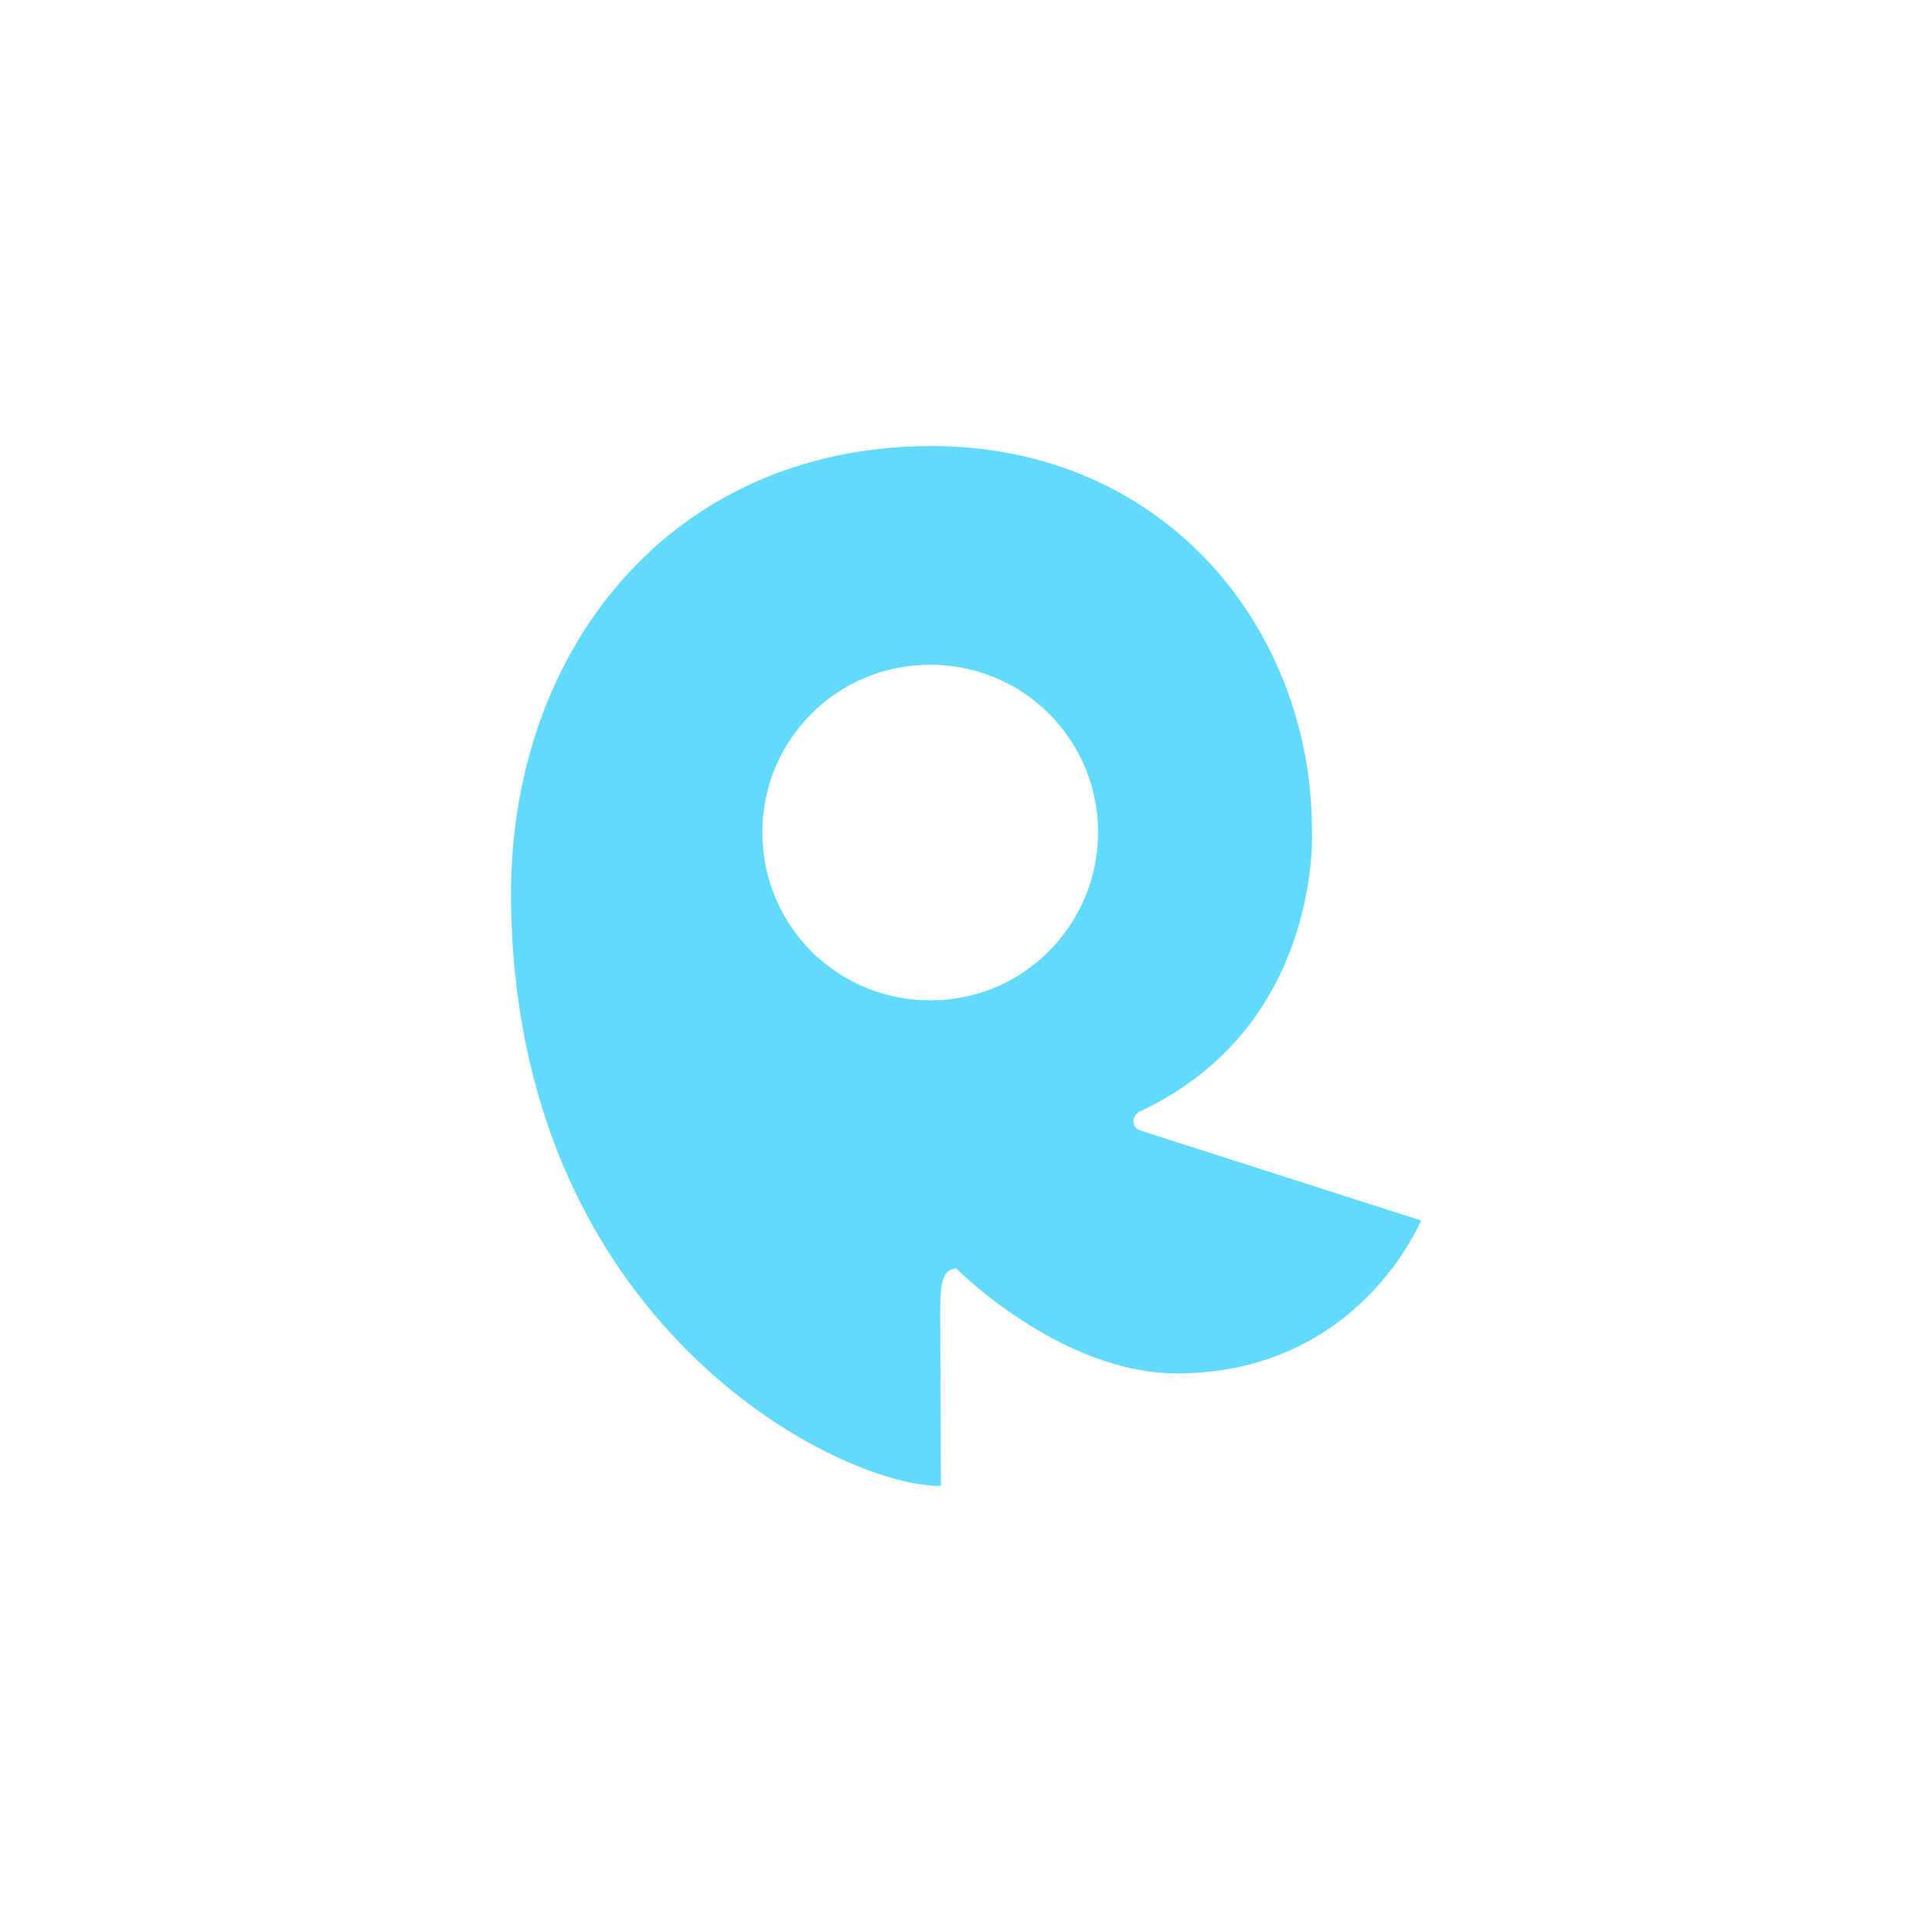
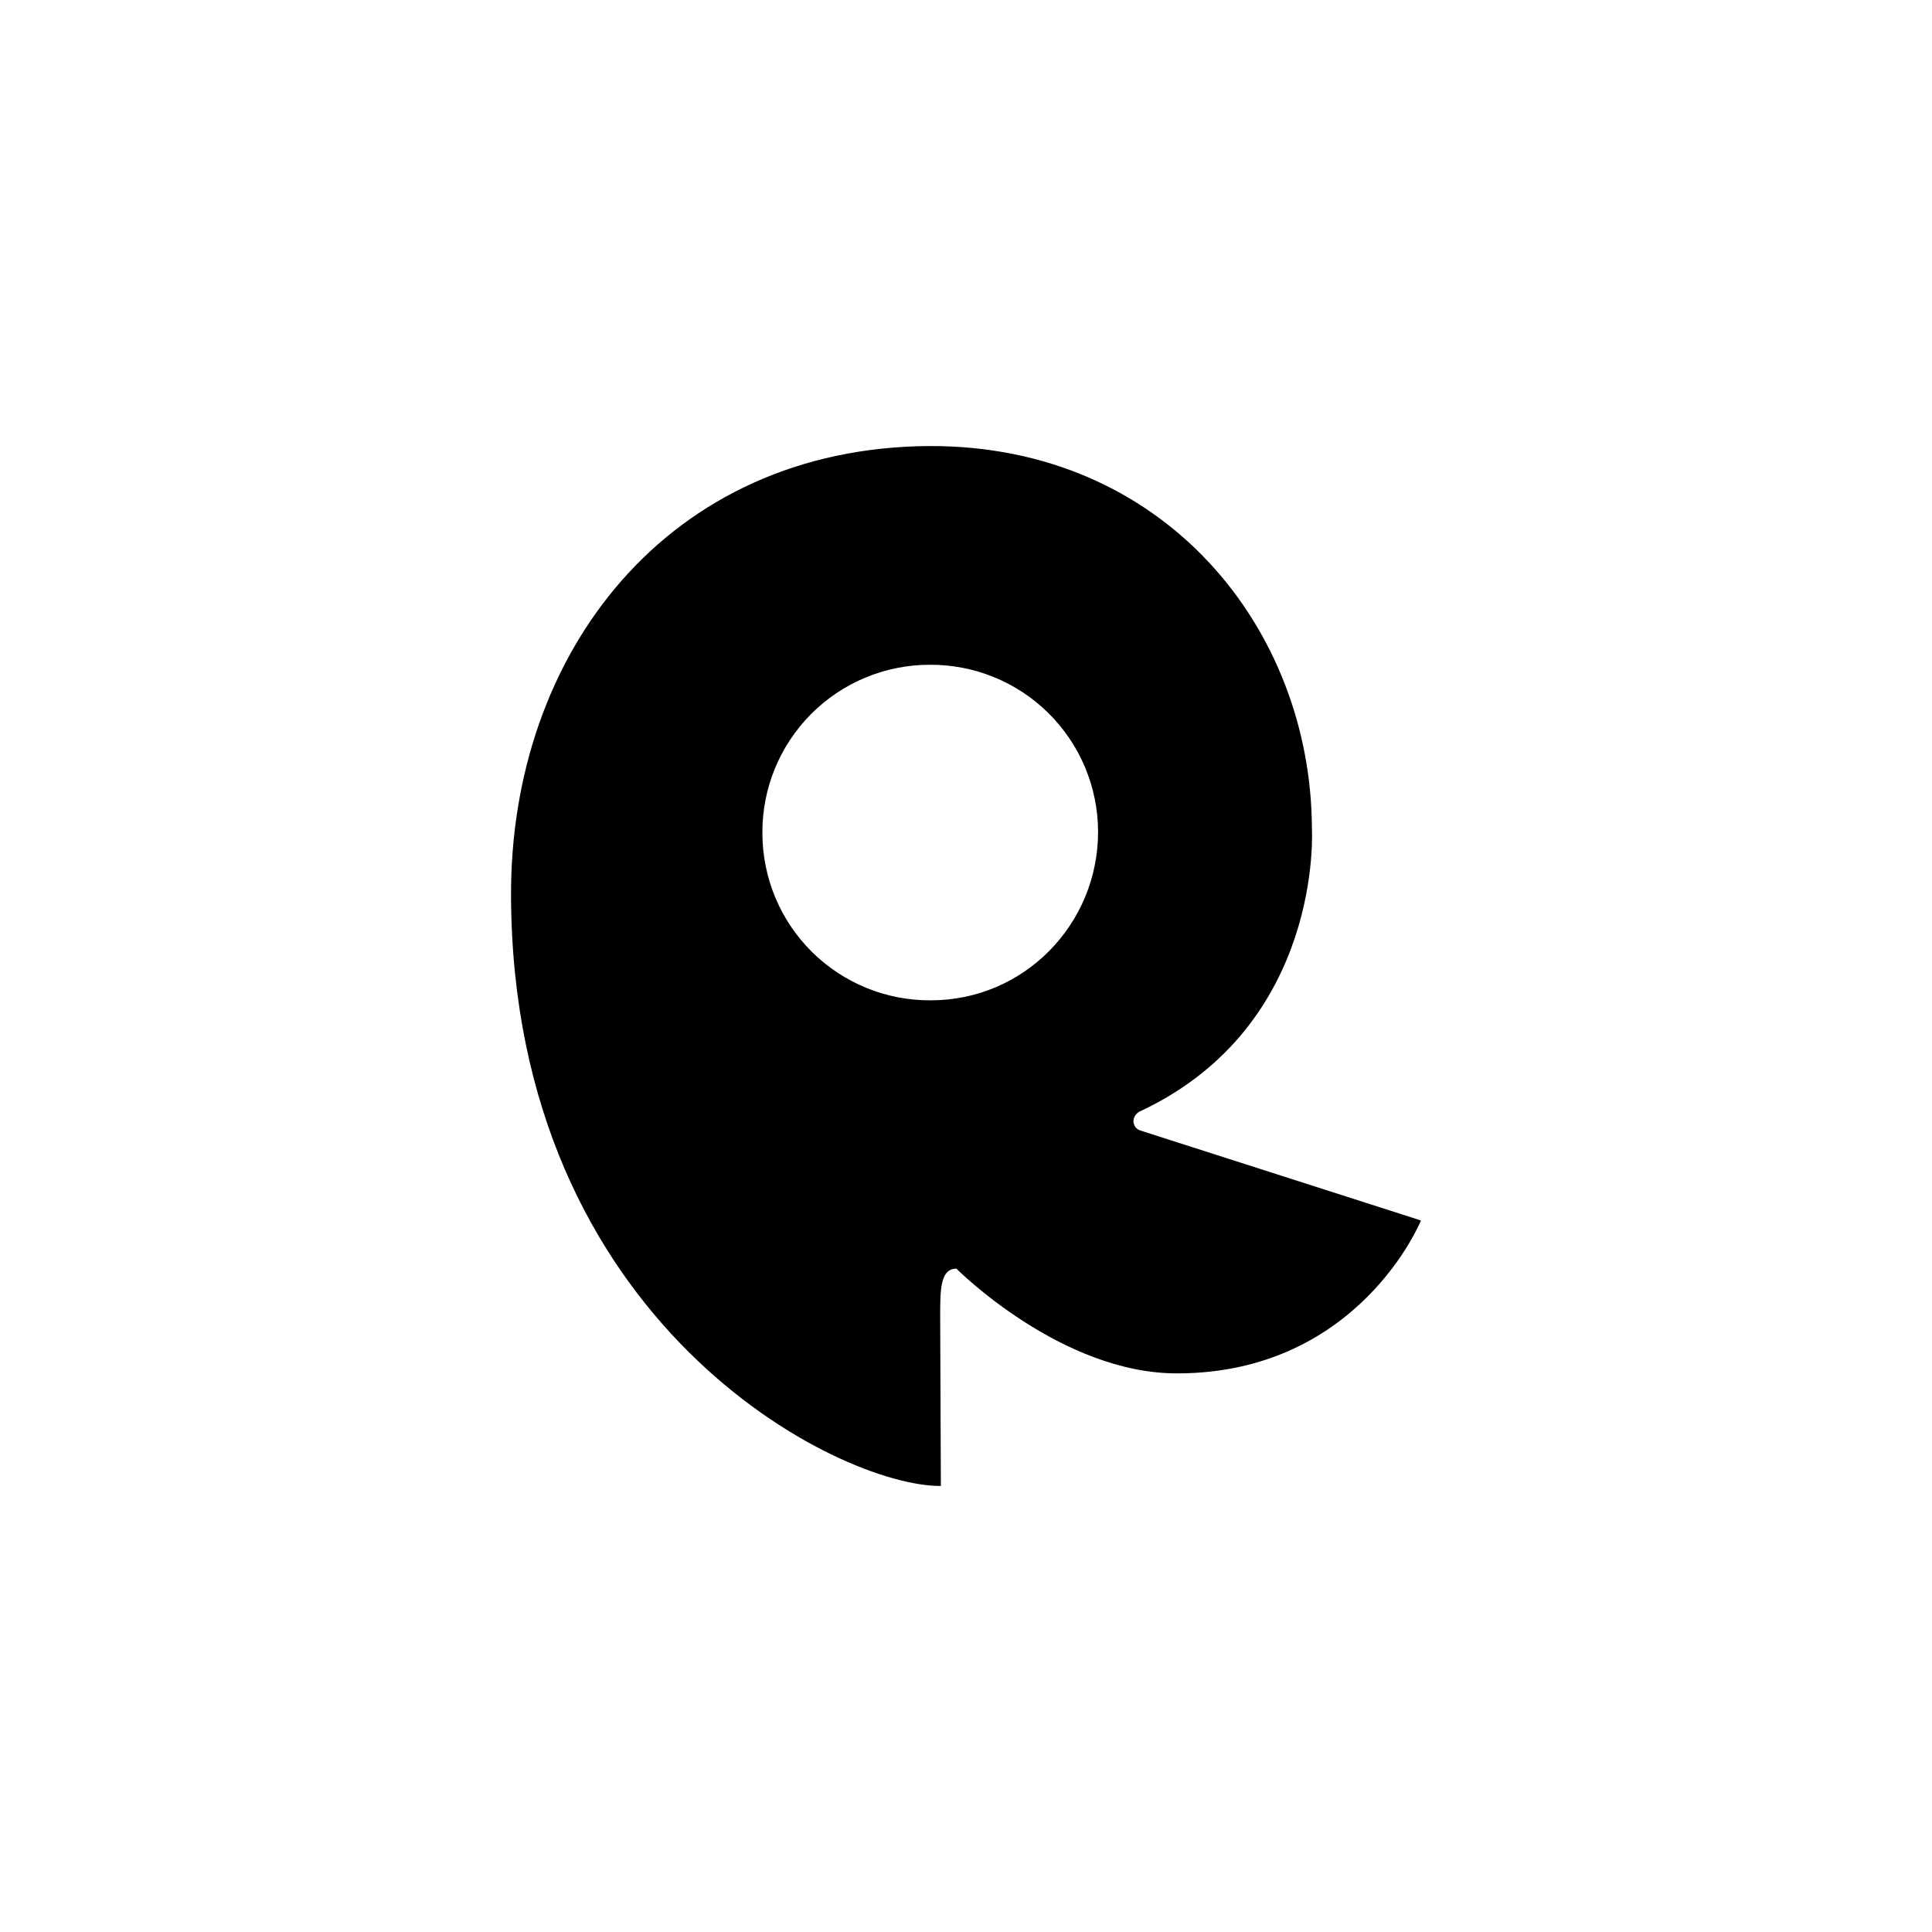
<svg xmlns="http://www.w3.org/2000/svg" width="48" height="48" viewBox="-10.294 -10.294 44.588 44.588">
  <style>
        @keyframes popup {
            0% {
                opacity: 0;
                transform: scale(0);
            }
            100% {
                opacity: 1;
                transform: scale(1);
            }
        }
        @keyframes shake {
            0%, 100% { transform: translate(0, 0) rotate(0deg); }
            10% { transform: translate(-2px, -2px) rotate(-1deg); }
            20% { transform: translate(2px, 2px) rotate(1deg); }
            30% { transform: translate(-2px, 2px) rotate(-1deg); }
            40% { transform: translate(2px, -2px) rotate(1deg); }
            50% { transform: translate(-1px, 1px) rotate(-0.5deg); }
            60% { transform: translate(1px, -1px) rotate(0.5deg); }
            70% { transform: translate(-2px, 0) rotate(-1deg); }
            80% { transform: translate(2px, 0) rotate(1deg); }
            90% { transform: translate(-1px, -1px) rotate(-0.5deg); }
        }
        #rapid-logo {
            animation: popup 0.6s cubic-bezier(0.68, -0.55, 0.265, 1.55) forwards;
        }
        #rapid-logo:hover {
            animation: shake 0.5s ease-in-out infinite;
        }
    </style>
  <g id="rapid-logo">
-     <path fill="#61DAFB" d="M16.028 15.798c-.212-.065-.228-.359.017-.457 4.216-1.993 3.938-6.519 3.938-6.519C19.967 4.232 16.6-.016 11.158 0 5.112.033 1.468 4.787 1.5 10.407 1.55 20.26 9.067 24.017 11.42 24l-.016-3.905c0-.62 0-1.11.375-1.11 0 0 2.42 2.434 5.116 2.417 4.183-.016 5.605-3.529 5.605-3.529zm-4.837-3.006a3.86 3.86 0 0 1-3.89-3.855 3.86 3.86 0 0 1 3.857-3.889 3.86 3.86 0 0 1 3.89 3.856c0 2.14-1.716 3.888-3.857 3.888z" />
+     <path fill="currentColor" d="M16.028 15.798c-.212-.065-.228-.359.017-.457 4.216-1.993 3.938-6.519 3.938-6.519C19.967 4.232 16.6-.016 11.158 0 5.112.033 1.468 4.787 1.5 10.407 1.55 20.26 9.067 24.017 11.42 24l-.016-3.905c0-.62 0-1.11.375-1.11 0 0 2.42 2.434 5.116 2.417 4.183-.016 5.605-3.529 5.605-3.529zm-4.837-3.006a3.86 3.86 0 0 1-3.89-3.855 3.86 3.86 0 0 1 3.857-3.889 3.86 3.86 0 0 1 3.89 3.856c0 2.14-1.716 3.888-3.857 3.888z" />
  </g>
</svg>
